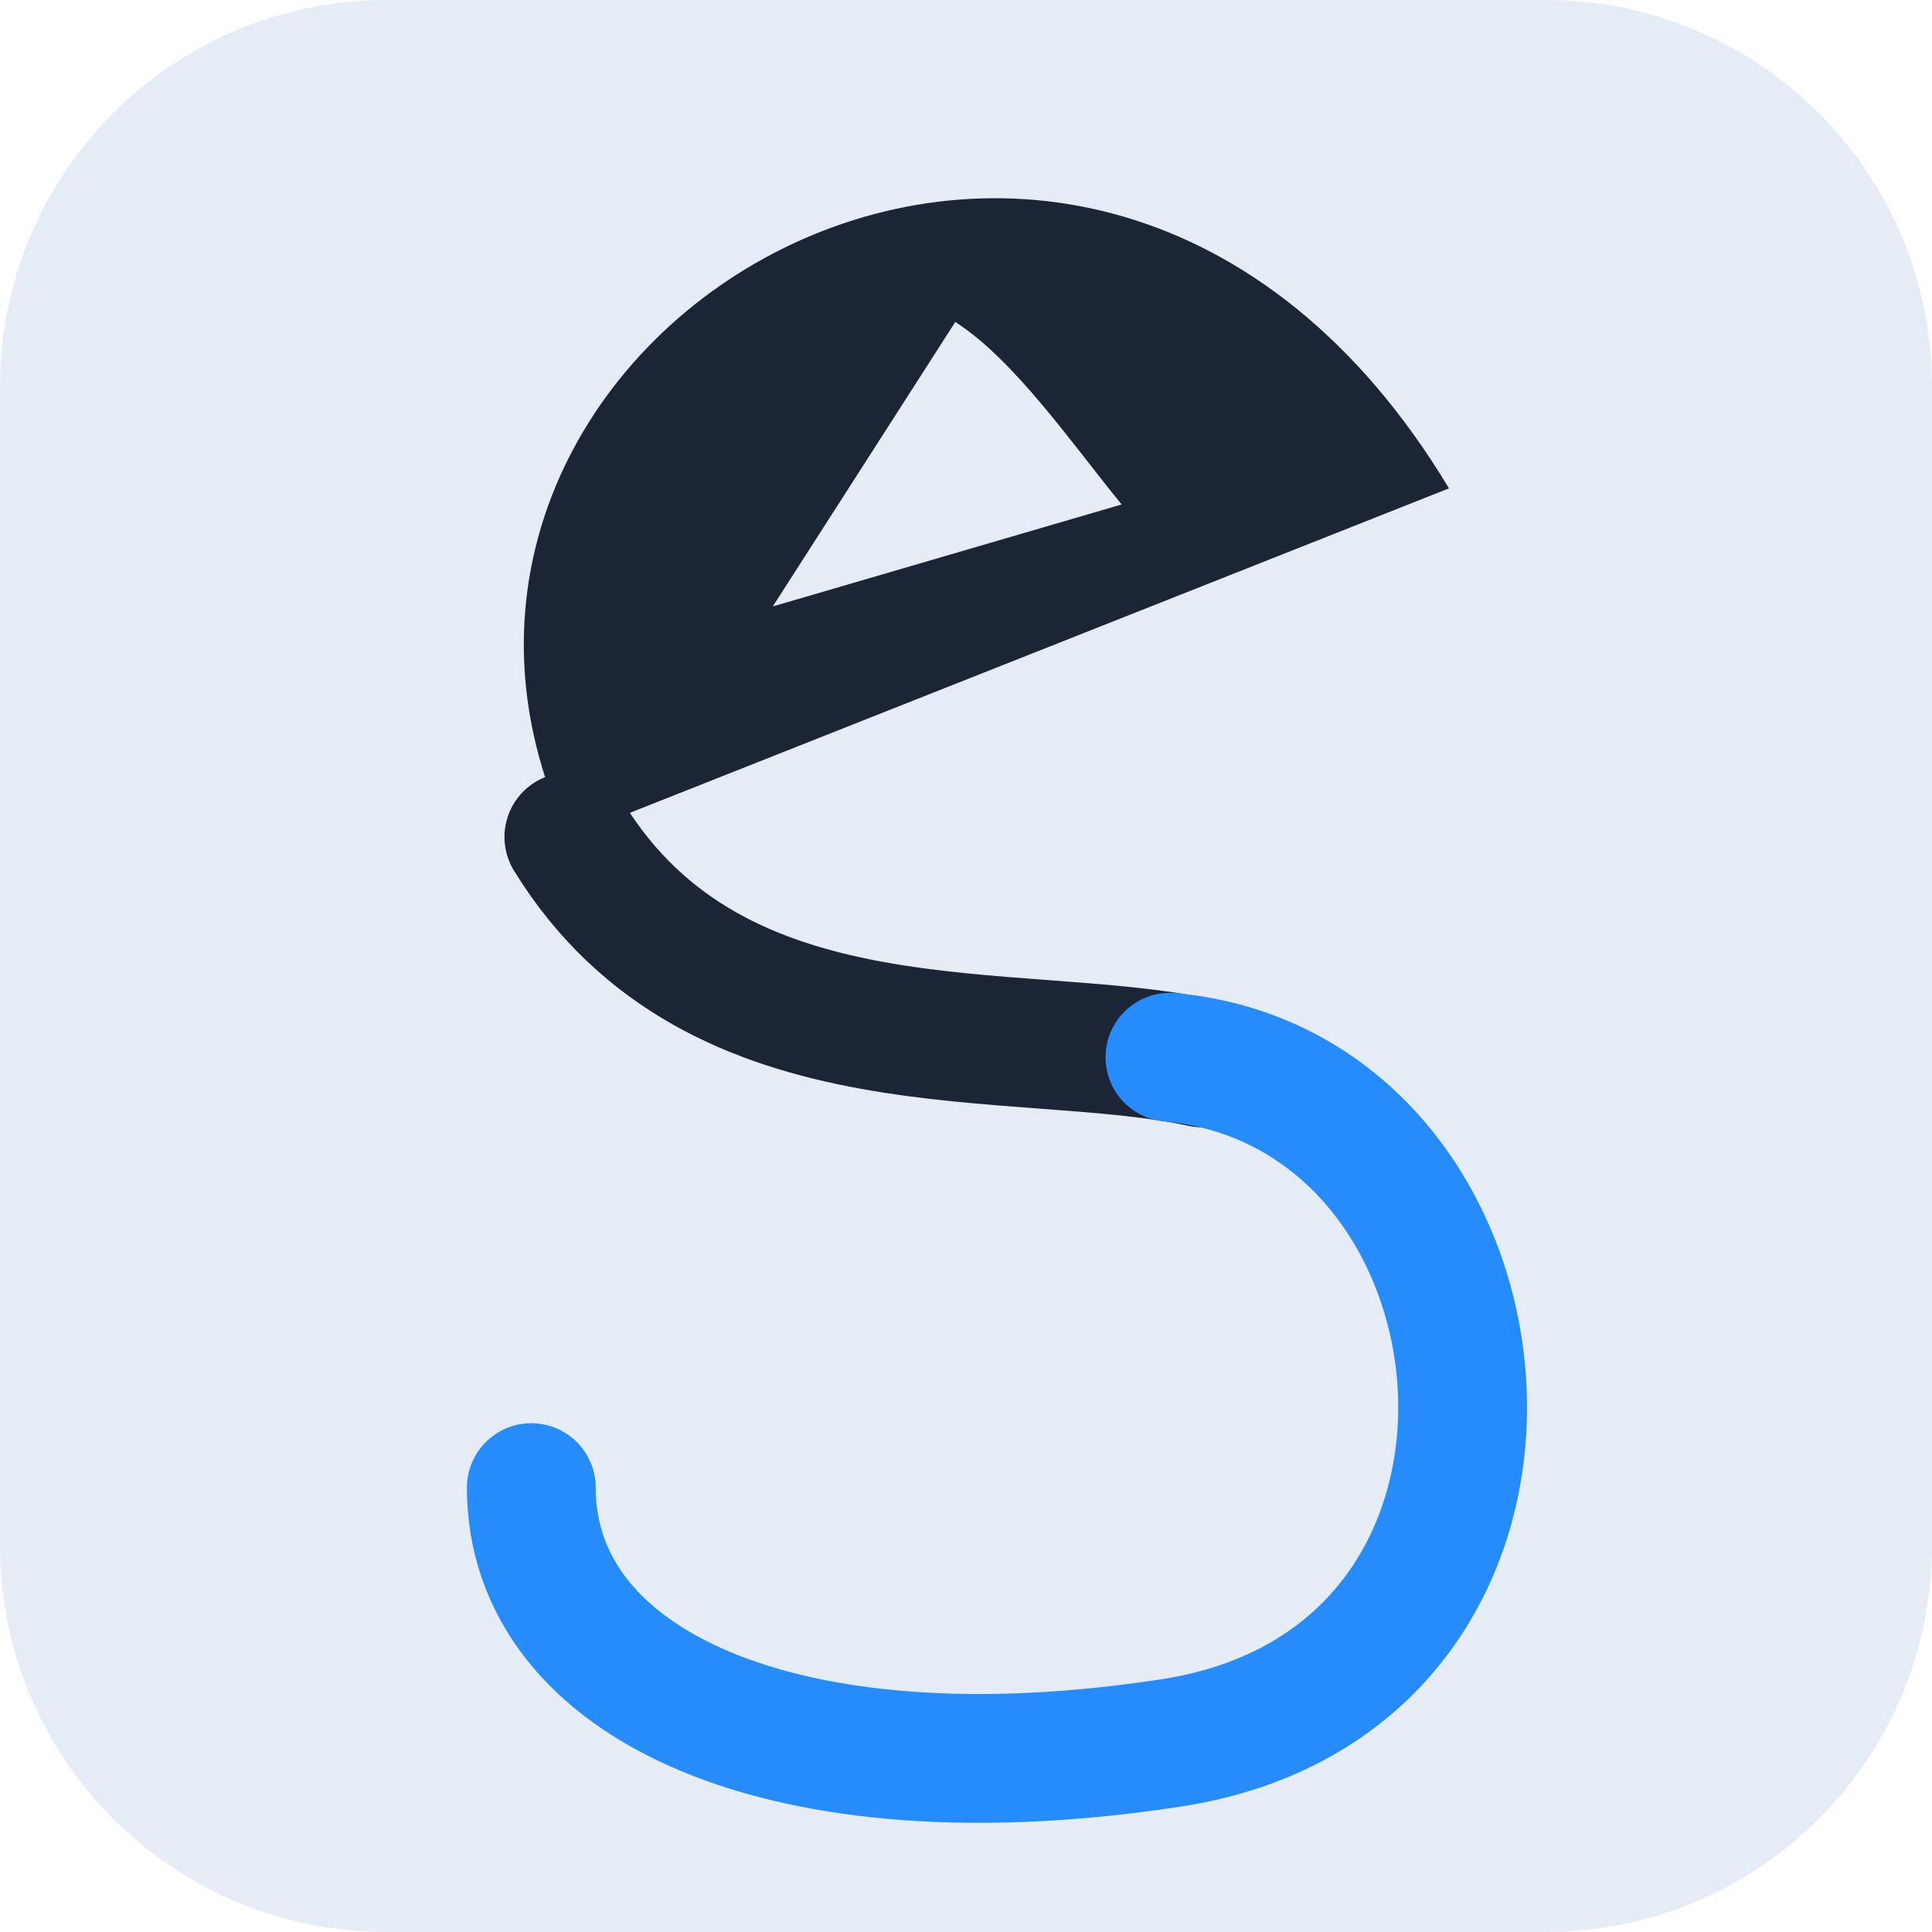
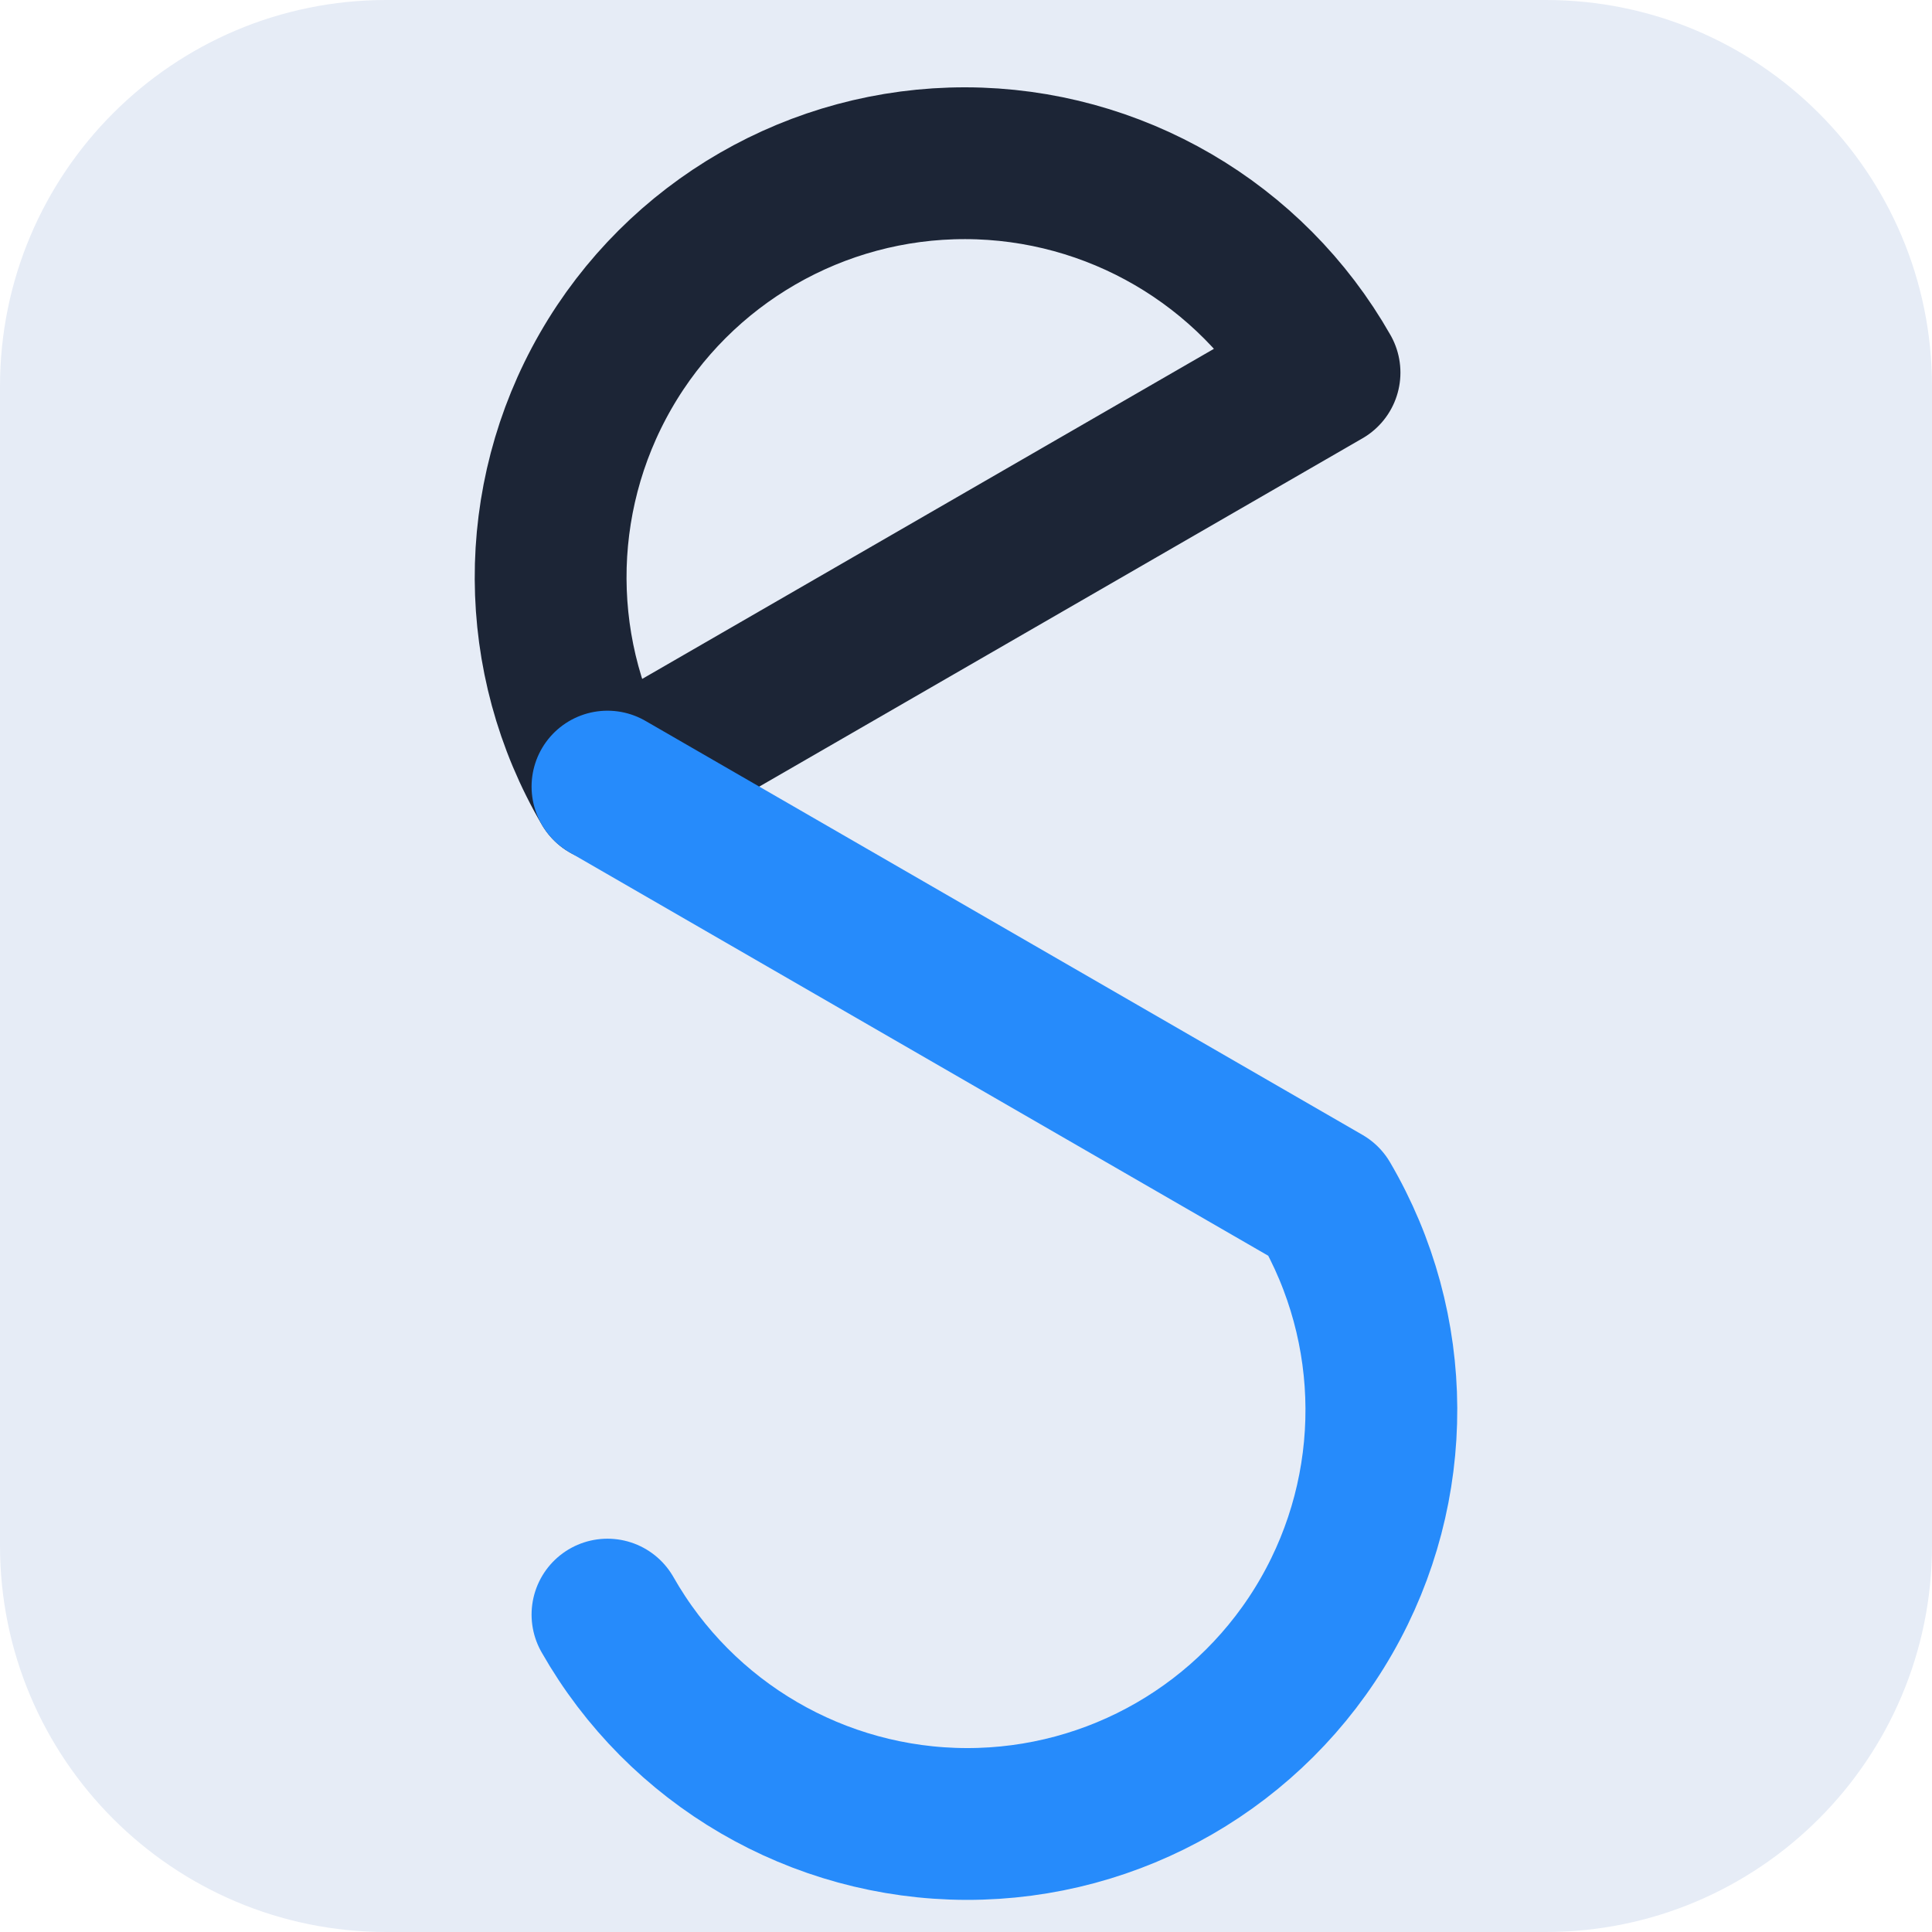
- <svg xmlns="http://www.w3.org/2000/svg" viewBox="-28 -9 180 180">
-   <rect x="-28" y="-9" width="180" height="180" rx="36" fill="#E6ECF6" />
-   <path d="M25 68.98C3 22.5 73 -20 107 36.5L25 68.98ZM76.5 38L44 47.5L61 21C66.5 24.5 72 32.5 76.5 38Z" fill="#1C2536" fill-rule="evenodd" />
-   <path d="M25 68.98C38.85 91.46 66.72 86.27 84 90.03" fill="none" stroke="#1C2536" stroke-width="12" stroke-linecap="round" />
-   <path d="M81 89.5C114.5 92.6 120.11 147.5 81 153.4C45 158.9 21.5 148.0 21.5 129.6" fill="none" stroke="#268BFB" stroke-width="12" stroke-linecap="round" />
+ <svg xmlns="http://www.w3.org/2000/svg" viewBox="-20 -2 140 140">
+   <rect x="-20" y="-2" width="140" height="140" rx="28" fill="#E6ECF6" />
+   <path d="M75.98 25.00A30 30 0 1 0 24.02 55.00L75.98 25.00" fill="none" stroke="#1C2536" stroke-width="11" stroke-linecap="round" stroke-linejoin="round" />
+   <path d="M24.02 55.00L75.98 85.00A30 30 0 1 1 24.02 115.00" fill="none" stroke="#268BFB" stroke-width="11" stroke-linecap="round" stroke-linejoin="round" />
</svg>
